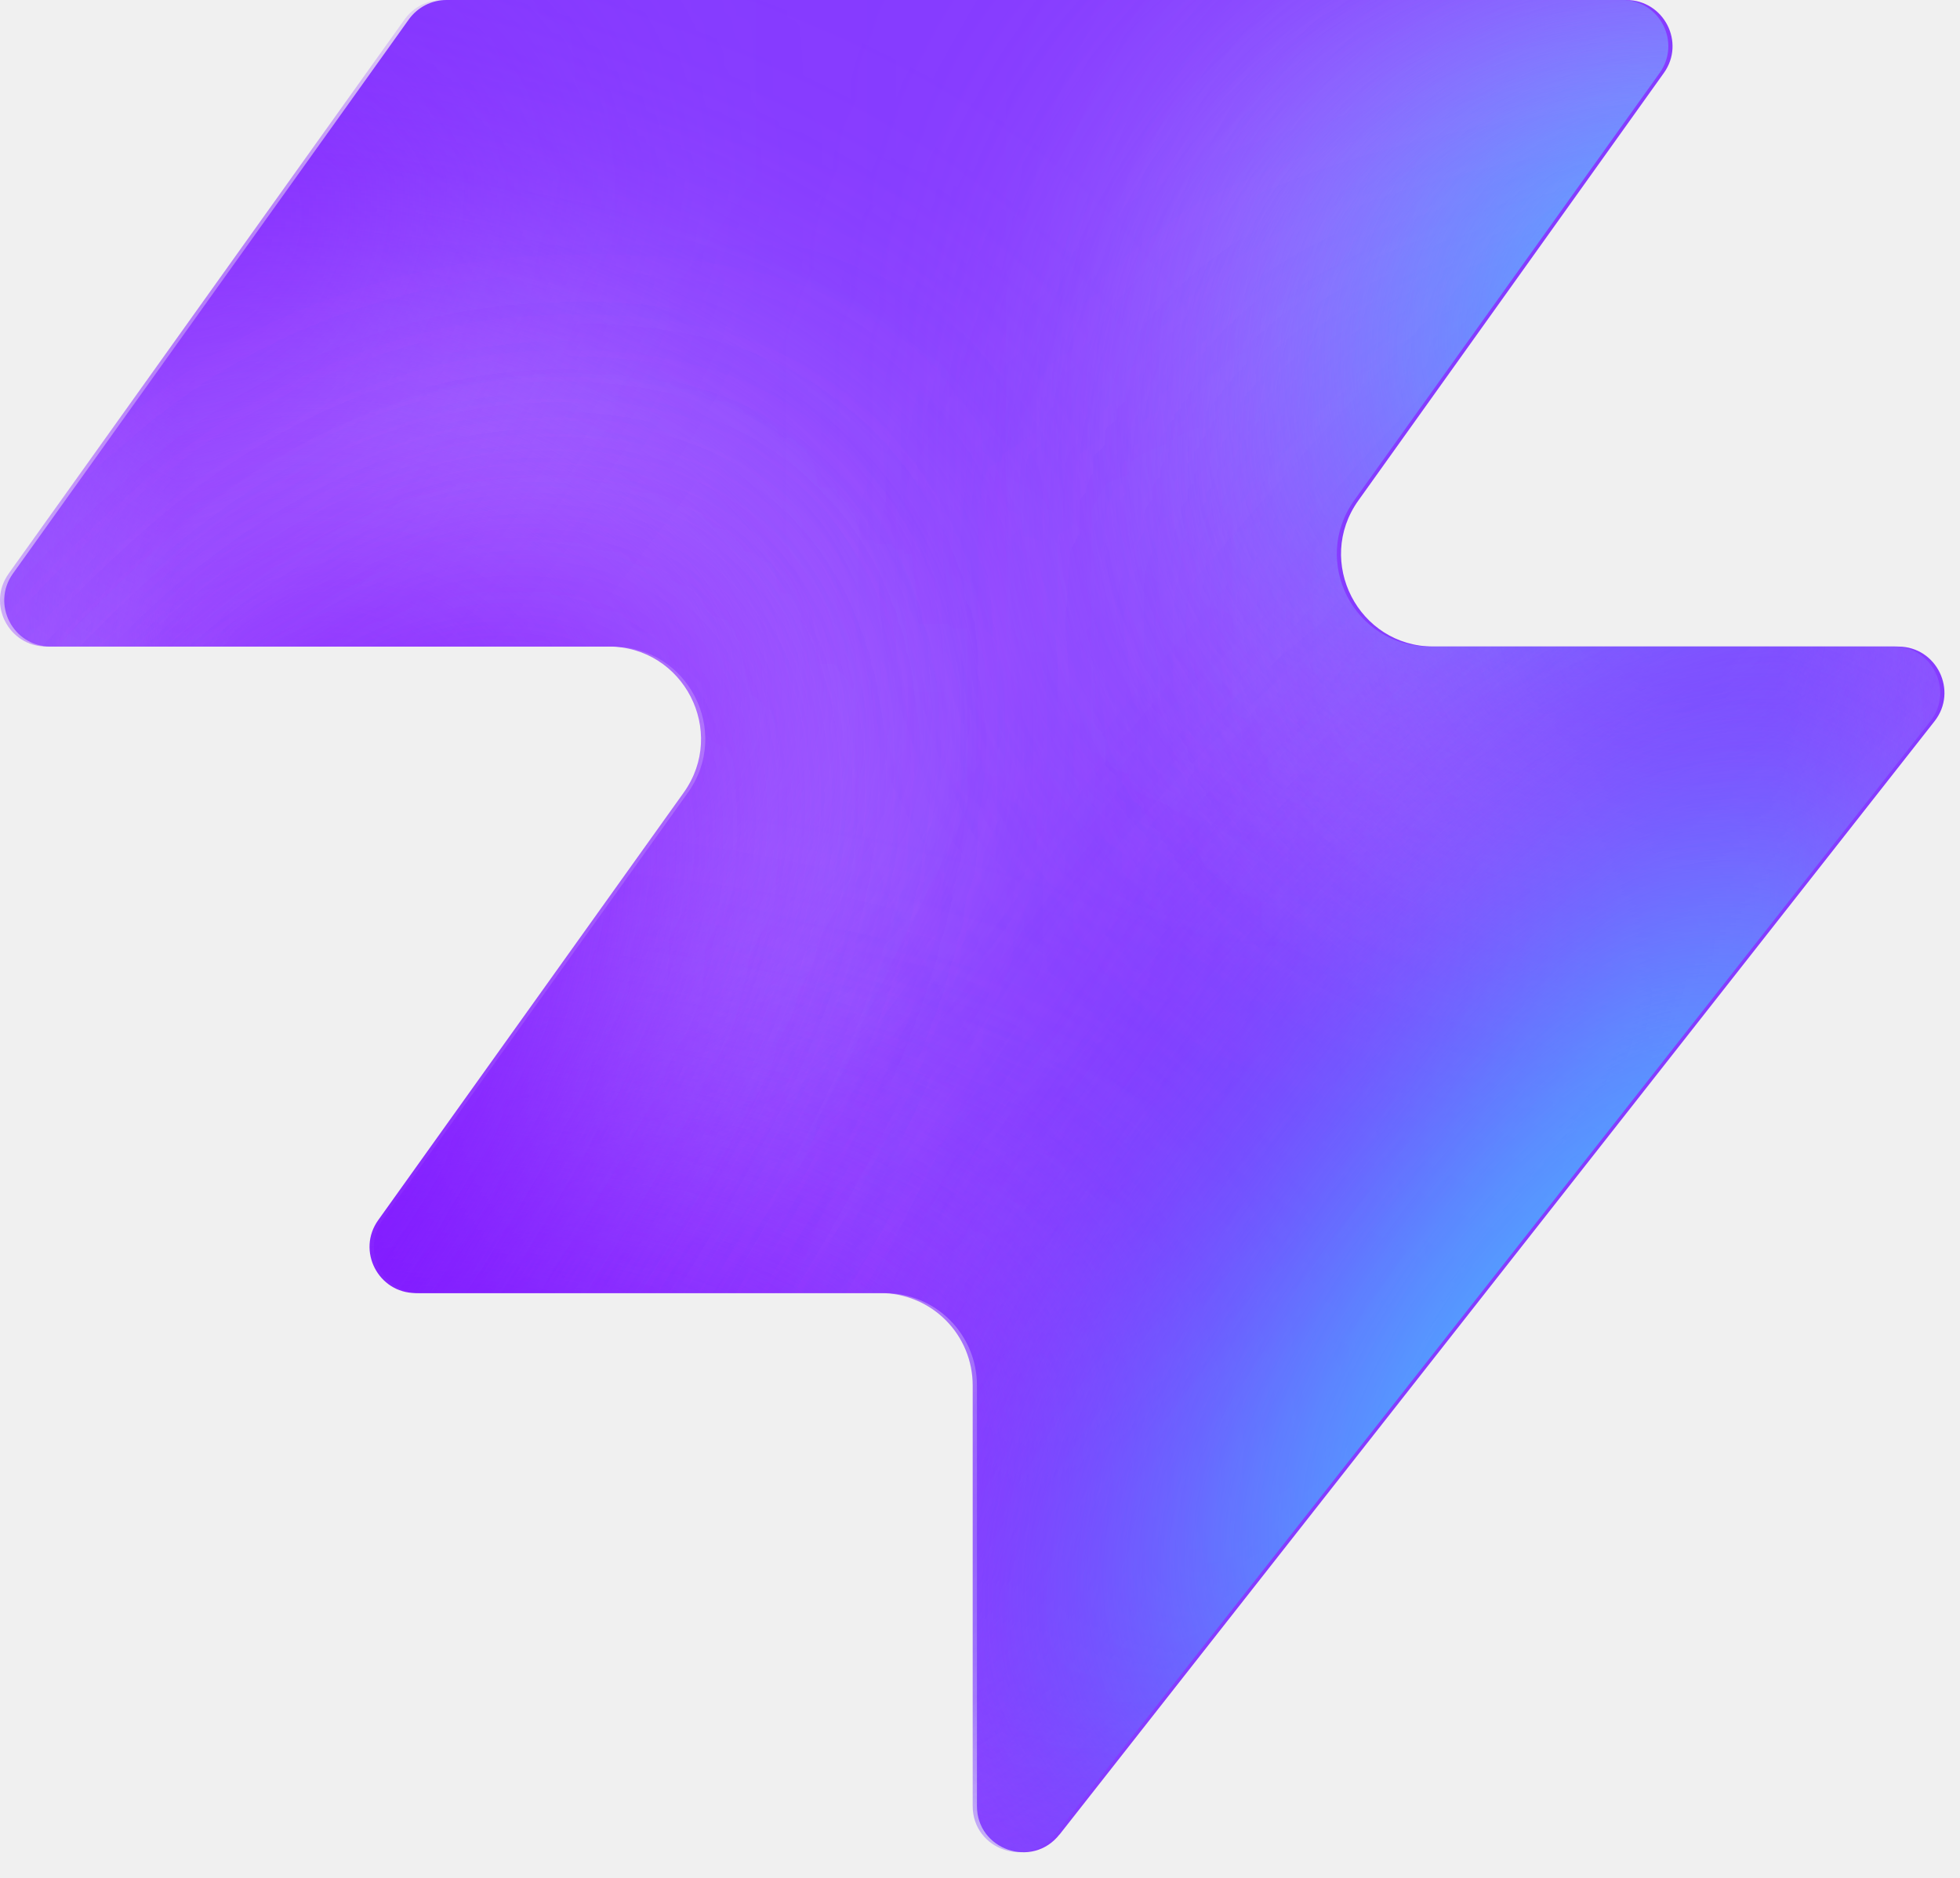
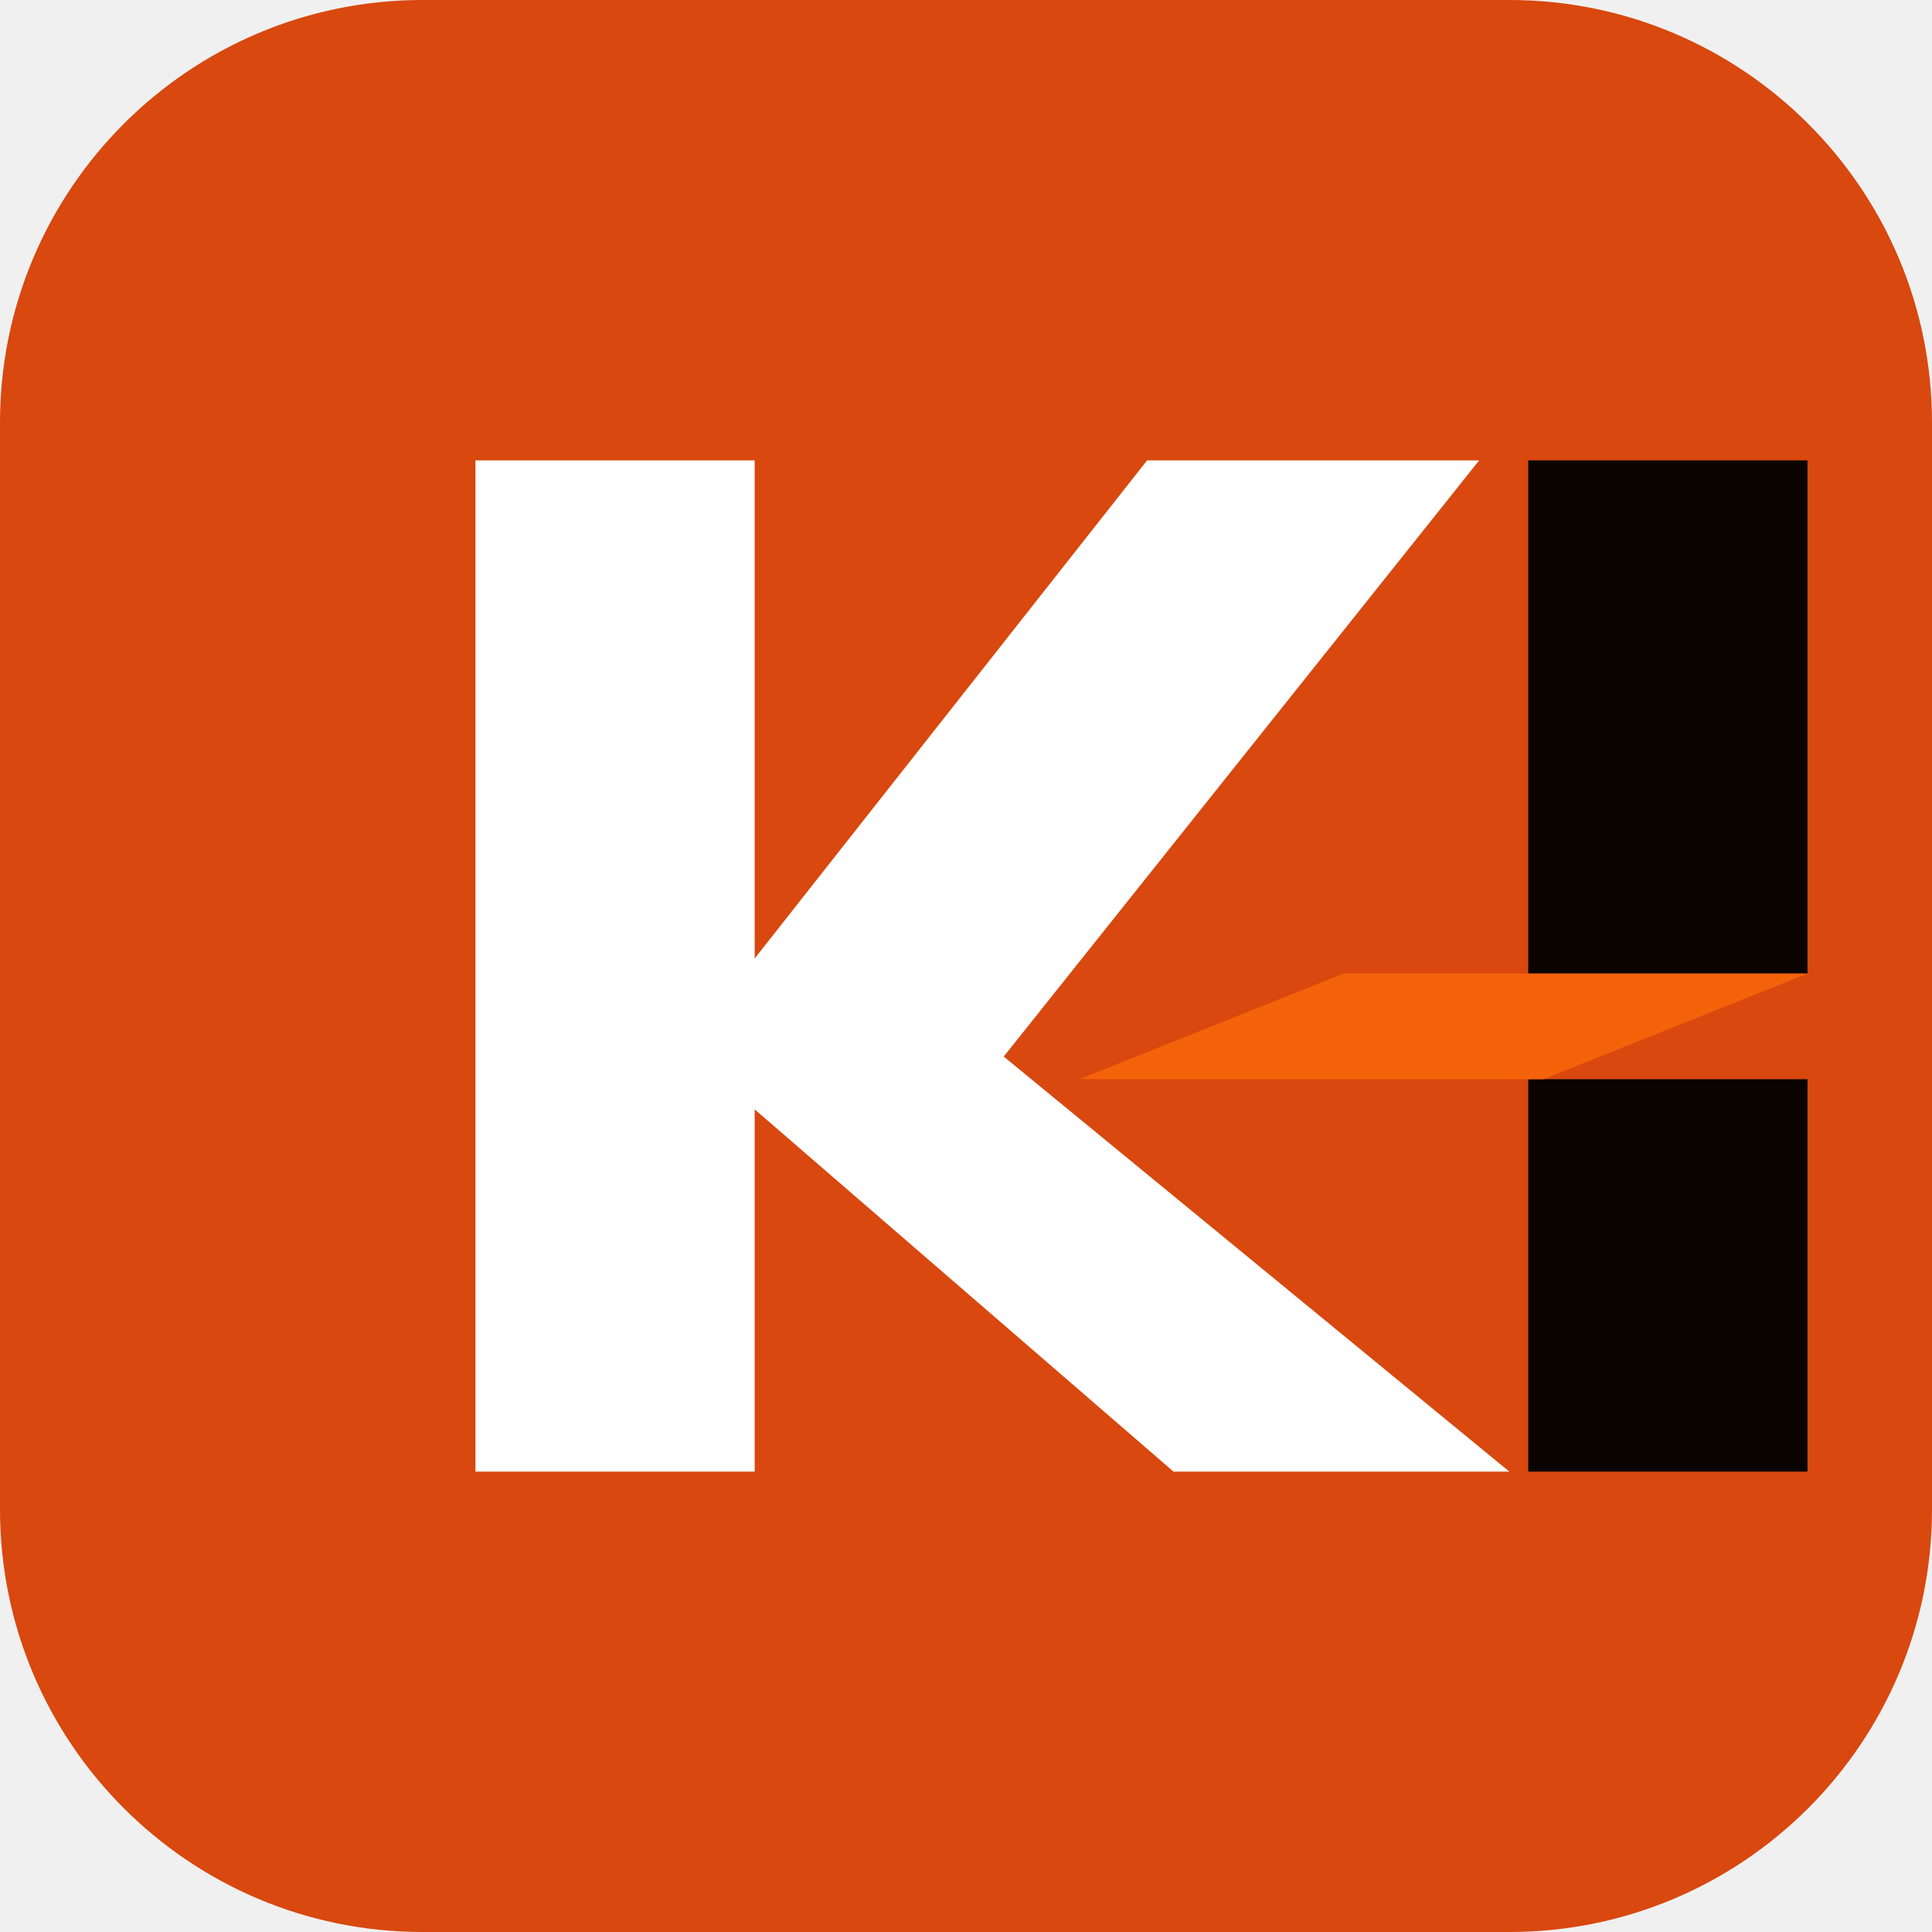
- <svg xmlns="http://www.w3.org/2000/svg" width="48" height="46" fill="none" viewBox="0 0 48 46">
-   <path fill="#863bff" d="M25.946 44.938c-.664.845-2.021.375-2.021-.698V33.937a2.26 2.26 0 0 0-2.262-2.262H10.287c-.92 0-1.456-1.04-.92-1.788l7.48-10.471c1.07-1.497 0-3.578-1.842-3.578H1.237c-.92 0-1.456-1.04-.92-1.788L10.013.474c.214-.297.556-.474.92-.474h28.894c.92 0 1.456 1.04.92 1.788l-7.48 10.471c-1.07 1.498 0 3.579 1.842 3.579h11.377c.943 0 1.473 1.088.89 1.83L25.947 44.94z" style="fill:#863bff;fill:color(display-p3 .525 .23 1);fill-opacity:1" />
-   <mask id="a" width="48" height="46" x="0" y="0" maskUnits="userSpaceOnUse" style="mask-type:alpha">
-     <path fill="#000" d="M25.842 44.938c-.664.844-2.021.375-2.021-.698V33.937a2.26 2.26 0 0 0-2.262-2.262H10.183c-.92 0-1.456-1.04-.92-1.788l7.48-10.471c1.07-1.498 0-3.579-1.842-3.579H1.133c-.92 0-1.456-1.04-.92-1.787L9.91.473c.214-.297.556-.474.92-.474h28.894c.92 0 1.456 1.04.92 1.788l-7.48 10.471c-1.07 1.498 0 3.578 1.842 3.578h11.377c.943 0 1.473 1.088.89 1.832L25.843 44.94z" style="fill:#000;fill-opacity:1" />
-   </mask>
-   <g mask="url(#a)">
-     <g filter="url(#b)">
-       <ellipse cx="5.508" cy="14.704" fill="#ede6ff" rx="5.508" ry="14.704" style="fill:#ede6ff;fill:color(display-p3 .927 .903 1);fill-opacity:1" transform="matrix(.00324 1 1 -.00324 -4.47 31.516)" />
-     </g>
-     <g filter="url(#c)">
-       <ellipse cx="10.399" cy="29.851" fill="#ede6ff" rx="10.399" ry="29.851" style="fill:#ede6ff;fill:color(display-p3 .927 .903 1);fill-opacity:1" transform="matrix(.00324 1 1 -.00324 -39.328 7.883)" />
-     </g>
-     <g filter="url(#d)">
-       <ellipse cx="5.508" cy="30.487" fill="#7e14ff" rx="5.508" ry="30.487" style="fill:#7e14ff;fill:color(display-p3 .492 .077 1);fill-opacity:1" transform="rotate(89.814 -25.913 -14.639)scale(1 -1)" />
-     </g>
-     <g filter="url(#e)">
-       <ellipse cx="5.508" cy="30.599" fill="#7e14ff" rx="5.508" ry="30.599" style="fill:#7e14ff;fill:color(display-p3 .492 .077 1);fill-opacity:1" transform="rotate(89.814 -32.644 -3.334)scale(1 -1)" />
-     </g>
-     <g filter="url(#f)">
-       <ellipse cx="5.508" cy="30.599" fill="#7e14ff" rx="5.508" ry="30.599" style="fill:#7e14ff;fill:color(display-p3 .492 .077 1);fill-opacity:1" transform="matrix(.00324 1 1 -.00324 -34.34 30.47)" />
-     </g>
-     <g filter="url(#g)">
-       <ellipse cx="14.072" cy="22.078" fill="#ede6ff" rx="14.072" ry="22.078" style="fill:#ede6ff;fill:color(display-p3 .927 .903 1);fill-opacity:1" transform="rotate(93.35 24.506 48.493)scale(-1 1)" />
-     </g>
-     <g filter="url(#h)">
-       <ellipse cx="3.47" cy="21.501" fill="#7e14ff" rx="3.47" ry="21.501" style="fill:#7e14ff;fill:color(display-p3 .492 .077 1);fill-opacity:1" transform="rotate(89.009 28.708 47.59)scale(-1 1)" />
-     </g>
-     <g filter="url(#i)">
-       <ellipse cx="3.47" cy="21.501" fill="#7e14ff" rx="3.47" ry="21.501" style="fill:#7e14ff;fill:color(display-p3 .492 .077 1);fill-opacity:1" transform="rotate(89.009 28.708 47.59)scale(-1 1)" />
-     </g>
-     <g filter="url(#j)">
-       <ellipse cx=".387" cy="8.972" fill="#7e14ff" rx="4.407" ry="29.108" style="fill:#7e14ff;fill:color(display-p3 .492 .077 1);fill-opacity:1" transform="rotate(39.51 .387 8.972)" />
-     </g>
-     <g filter="url(#k)">
-       <ellipse cx="47.523" cy="-6.092" fill="#7e14ff" rx="4.407" ry="29.108" style="fill:#7e14ff;fill:color(display-p3 .492 .077 1);fill-opacity:1" transform="rotate(37.892 47.523 -6.092)" />
-     </g>
-     <g filter="url(#l)">
-       <ellipse cx="41.412" cy="6.333" fill="#47bfff" rx="5.971" ry="9.665" style="fill:#47bfff;fill:color(display-p3 .28 .748 1);fill-opacity:1" transform="rotate(37.892 41.412 6.333)" />
-     </g>
-     <g filter="url(#m)">
-       <ellipse cx="-1.879" cy="38.332" fill="#7e14ff" rx="4.407" ry="29.108" style="fill:#7e14ff;fill:color(display-p3 .492 .077 1);fill-opacity:1" transform="rotate(37.892 -1.88 38.332)" />
-     </g>
-     <g filter="url(#n)">
-       <ellipse cx="-1.879" cy="38.332" fill="#7e14ff" rx="4.407" ry="29.108" style="fill:#7e14ff;fill:color(display-p3 .492 .077 1);fill-opacity:1" transform="rotate(37.892 -1.88 38.332)" />
-     </g>
-     <g filter="url(#o)">
-       <ellipse cx="35.651" cy="29.907" fill="#7e14ff" rx="4.407" ry="29.108" style="fill:#7e14ff;fill:color(display-p3 .492 .077 1);fill-opacity:1" transform="rotate(37.892 35.651 29.907)" />
-     </g>
-     <g filter="url(#p)">
-       <ellipse cx="38.418" cy="32.4" fill="#47bfff" rx="5.971" ry="15.297" style="fill:#47bfff;fill:color(display-p3 .28 .748 1);fill-opacity:1" transform="rotate(37.892 38.418 32.4)" />
-     </g>
-   </g>
-   <defs>
-     <filter id="b" width="60.045" height="41.654" x="-19.77" y="16.149" color-interpolation-filters="sRGB" filterUnits="userSpaceOnUse">
-       <feFlood flood-opacity="0" result="BackgroundImageFix" />
-       <feBlend in="SourceGraphic" in2="BackgroundImageFix" result="shape" />
-       <feGaussianBlur result="effect1_foregroundBlur_2002_17158" stdDeviation="7.659" />
-     </filter>
-     <filter id="c" width="90.34" height="51.437" x="-54.613" y="-7.533" color-interpolation-filters="sRGB" filterUnits="userSpaceOnUse">
-       <feFlood flood-opacity="0" result="BackgroundImageFix" />
-       <feBlend in="SourceGraphic" in2="BackgroundImageFix" result="shape" />
-       <feGaussianBlur result="effect1_foregroundBlur_2002_17158" stdDeviation="7.659" />
-     </filter>
-     <filter id="d" width="79.355" height="29.4" x="-49.64" y="2.03" color-interpolation-filters="sRGB" filterUnits="userSpaceOnUse">
-       <feFlood flood-opacity="0" result="BackgroundImageFix" />
-       <feBlend in="SourceGraphic" in2="BackgroundImageFix" result="shape" />
-       <feGaussianBlur result="effect1_foregroundBlur_2002_17158" stdDeviation="4.596" />
-     </filter>
-     <filter id="e" width="79.579" height="29.4" x="-45.045" y="20.029" color-interpolation-filters="sRGB" filterUnits="userSpaceOnUse">
-       <feFlood flood-opacity="0" result="BackgroundImageFix" />
-       <feBlend in="SourceGraphic" in2="BackgroundImageFix" result="shape" />
-       <feGaussianBlur result="effect1_foregroundBlur_2002_17158" stdDeviation="4.596" />
-     </filter>
-     <filter id="f" width="79.579" height="29.4" x="-43.513" y="21.178" color-interpolation-filters="sRGB" filterUnits="userSpaceOnUse">
-       <feFlood flood-opacity="0" result="BackgroundImageFix" />
-       <feBlend in="SourceGraphic" in2="BackgroundImageFix" result="shape" />
-       <feGaussianBlur result="effect1_foregroundBlur_2002_17158" stdDeviation="4.596" />
-     </filter>
-     <filter id="g" width="74.749" height="58.852" x="15.756" y="-17.901" color-interpolation-filters="sRGB" filterUnits="userSpaceOnUse">
-       <feFlood flood-opacity="0" result="BackgroundImageFix" />
-       <feBlend in="SourceGraphic" in2="BackgroundImageFix" result="shape" />
-       <feGaussianBlur result="effect1_foregroundBlur_2002_17158" stdDeviation="7.659" />
-     </filter>
-     <filter id="h" width="61.377" height="25.362" x="23.548" y="2.284" color-interpolation-filters="sRGB" filterUnits="userSpaceOnUse">
-       <feFlood flood-opacity="0" result="BackgroundImageFix" />
-       <feBlend in="SourceGraphic" in2="BackgroundImageFix" result="shape" />
-       <feGaussianBlur result="effect1_foregroundBlur_2002_17158" stdDeviation="4.596" />
-     </filter>
-     <filter id="i" width="61.377" height="25.362" x="23.548" y="2.284" color-interpolation-filters="sRGB" filterUnits="userSpaceOnUse">
-       <feFlood flood-opacity="0" result="BackgroundImageFix" />
-       <feBlend in="SourceGraphic" in2="BackgroundImageFix" result="shape" />
-       <feGaussianBlur result="effect1_foregroundBlur_2002_17158" stdDeviation="4.596" />
-     </filter>
-     <filter id="j" width="56.045" height="63.649" x="-27.636" y="-22.853" color-interpolation-filters="sRGB" filterUnits="userSpaceOnUse">
-       <feFlood flood-opacity="0" result="BackgroundImageFix" />
-       <feBlend in="SourceGraphic" in2="BackgroundImageFix" result="shape" />
-       <feGaussianBlur result="effect1_foregroundBlur_2002_17158" stdDeviation="4.596" />
-     </filter>
-     <filter id="k" width="54.814" height="64.646" x="20.116" y="-38.415" color-interpolation-filters="sRGB" filterUnits="userSpaceOnUse">
-       <feFlood flood-opacity="0" result="BackgroundImageFix" />
-       <feBlend in="SourceGraphic" in2="BackgroundImageFix" result="shape" />
-       <feGaussianBlur result="effect1_foregroundBlur_2002_17158" stdDeviation="4.596" />
-     </filter>
-     <filter id="l" width="33.541" height="35.313" x="24.641" y="-11.323" color-interpolation-filters="sRGB" filterUnits="userSpaceOnUse">
-       <feFlood flood-opacity="0" result="BackgroundImageFix" />
-       <feBlend in="SourceGraphic" in2="BackgroundImageFix" result="shape" />
-       <feGaussianBlur result="effect1_foregroundBlur_2002_17158" stdDeviation="4.596" />
-     </filter>
-     <filter id="m" width="54.814" height="64.646" x="-29.286" y="6.009" color-interpolation-filters="sRGB" filterUnits="userSpaceOnUse">
-       <feFlood flood-opacity="0" result="BackgroundImageFix" />
-       <feBlend in="SourceGraphic" in2="BackgroundImageFix" result="shape" />
-       <feGaussianBlur result="effect1_foregroundBlur_2002_17158" stdDeviation="4.596" />
-     </filter>
-     <filter id="n" width="54.814" height="64.646" x="-29.286" y="6.009" color-interpolation-filters="sRGB" filterUnits="userSpaceOnUse">
-       <feFlood flood-opacity="0" result="BackgroundImageFix" />
-       <feBlend in="SourceGraphic" in2="BackgroundImageFix" result="shape" />
-       <feGaussianBlur result="effect1_foregroundBlur_2002_17158" stdDeviation="4.596" />
-     </filter>
-     <filter id="o" width="54.814" height="64.646" x="8.244" y="-2.416" color-interpolation-filters="sRGB" filterUnits="userSpaceOnUse">
-       <feFlood flood-opacity="0" result="BackgroundImageFix" />
-       <feBlend in="SourceGraphic" in2="BackgroundImageFix" result="shape" />
-       <feGaussianBlur result="effect1_foregroundBlur_2002_17158" stdDeviation="4.596" />
-     </filter>
-     <filter id="p" width="39.409" height="43.623" x="18.713" y="10.588" color-interpolation-filters="sRGB" filterUnits="userSpaceOnUse">
-       <feFlood flood-opacity="0" result="BackgroundImageFix" />
-       <feBlend in="SourceGraphic" in2="BackgroundImageFix" result="shape" />
-       <feGaussianBlur result="effect1_foregroundBlur_2002_17158" stdDeviation="4.596" />
-     </filter>
-   </defs>
+ <svg xmlns="http://www.w3.org/2000/svg" width="512" height="512" viewBox="0 0 512 512" role="img" aria-label="Khizer Hayat">
+   <rect width="512" height="512" rx="112" fill="#D8480F" />
+   <path d="M126 122h74v132L304 122h88L266 280l134 110h-89L200 294v96h-74V122Z" fill="#fff" />
+   <path d="M405 122h74v136h-74V122Z" fill="#0A0400" />
+   <path d="M405 286h74v104h-74V286Z" fill="#0A0400" />
+   <path d="M356 258h123l-70 28H286l70-28Z" fill="#F4620A" />
</svg>
